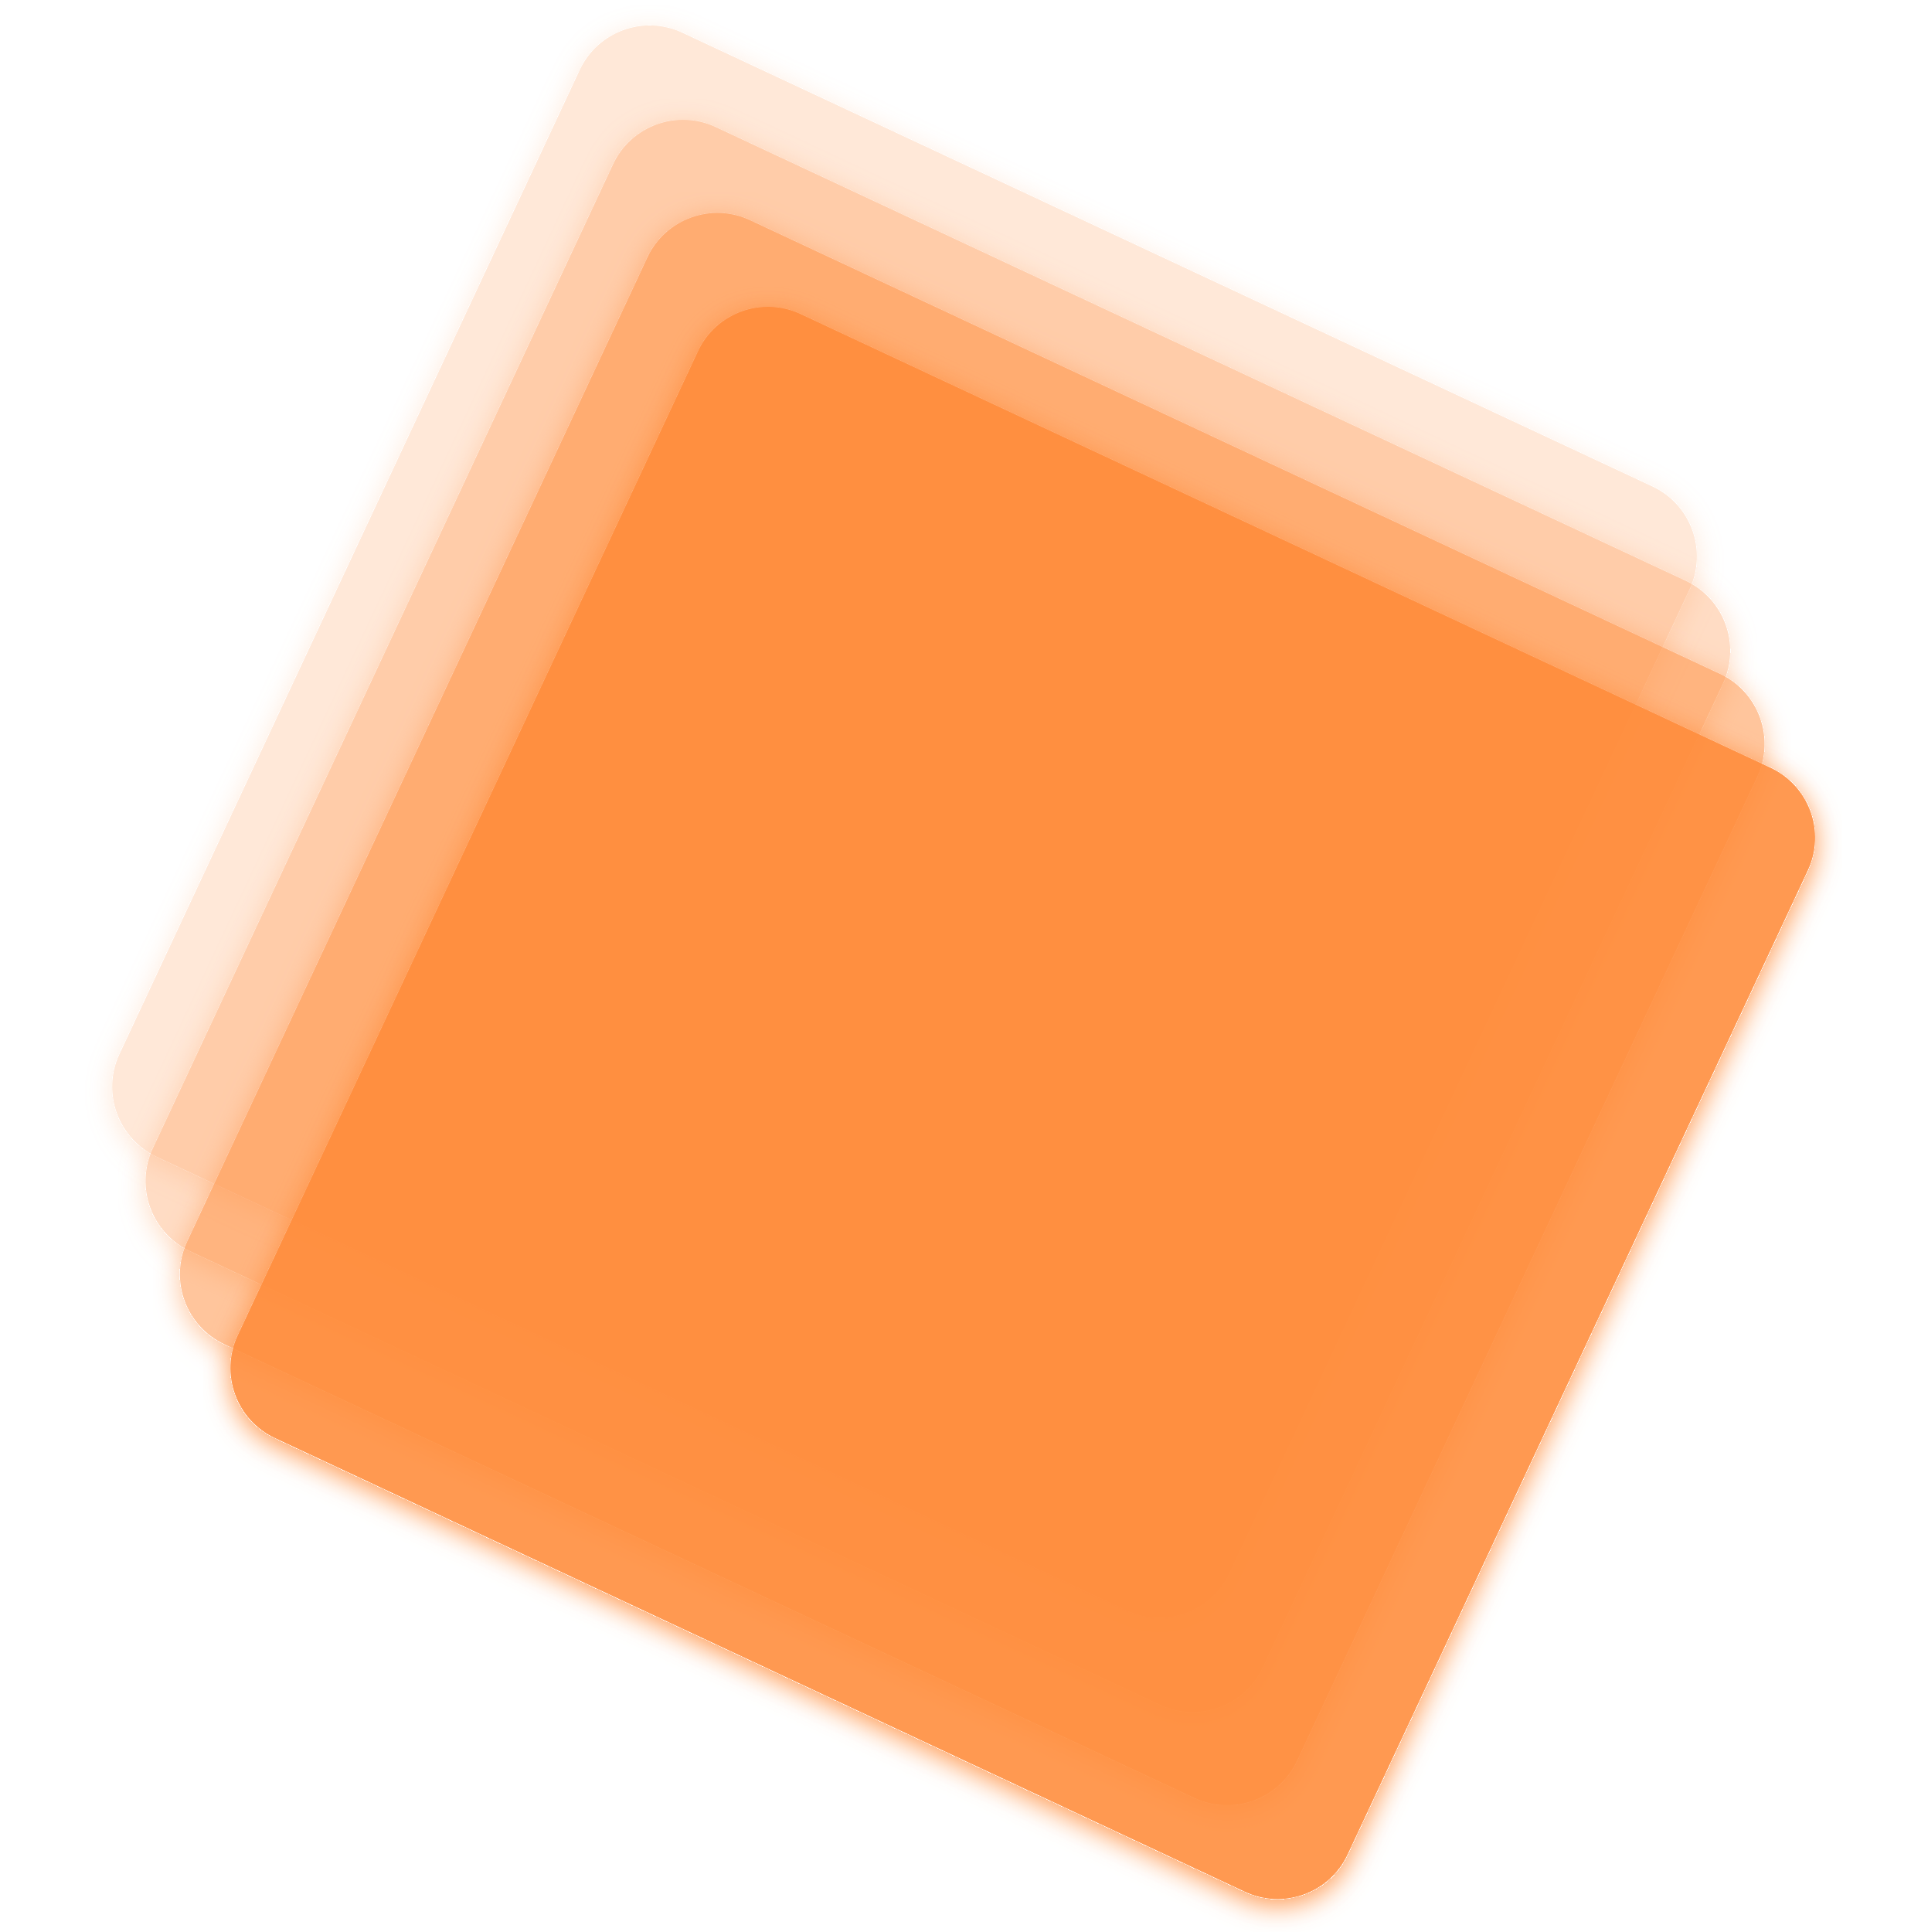
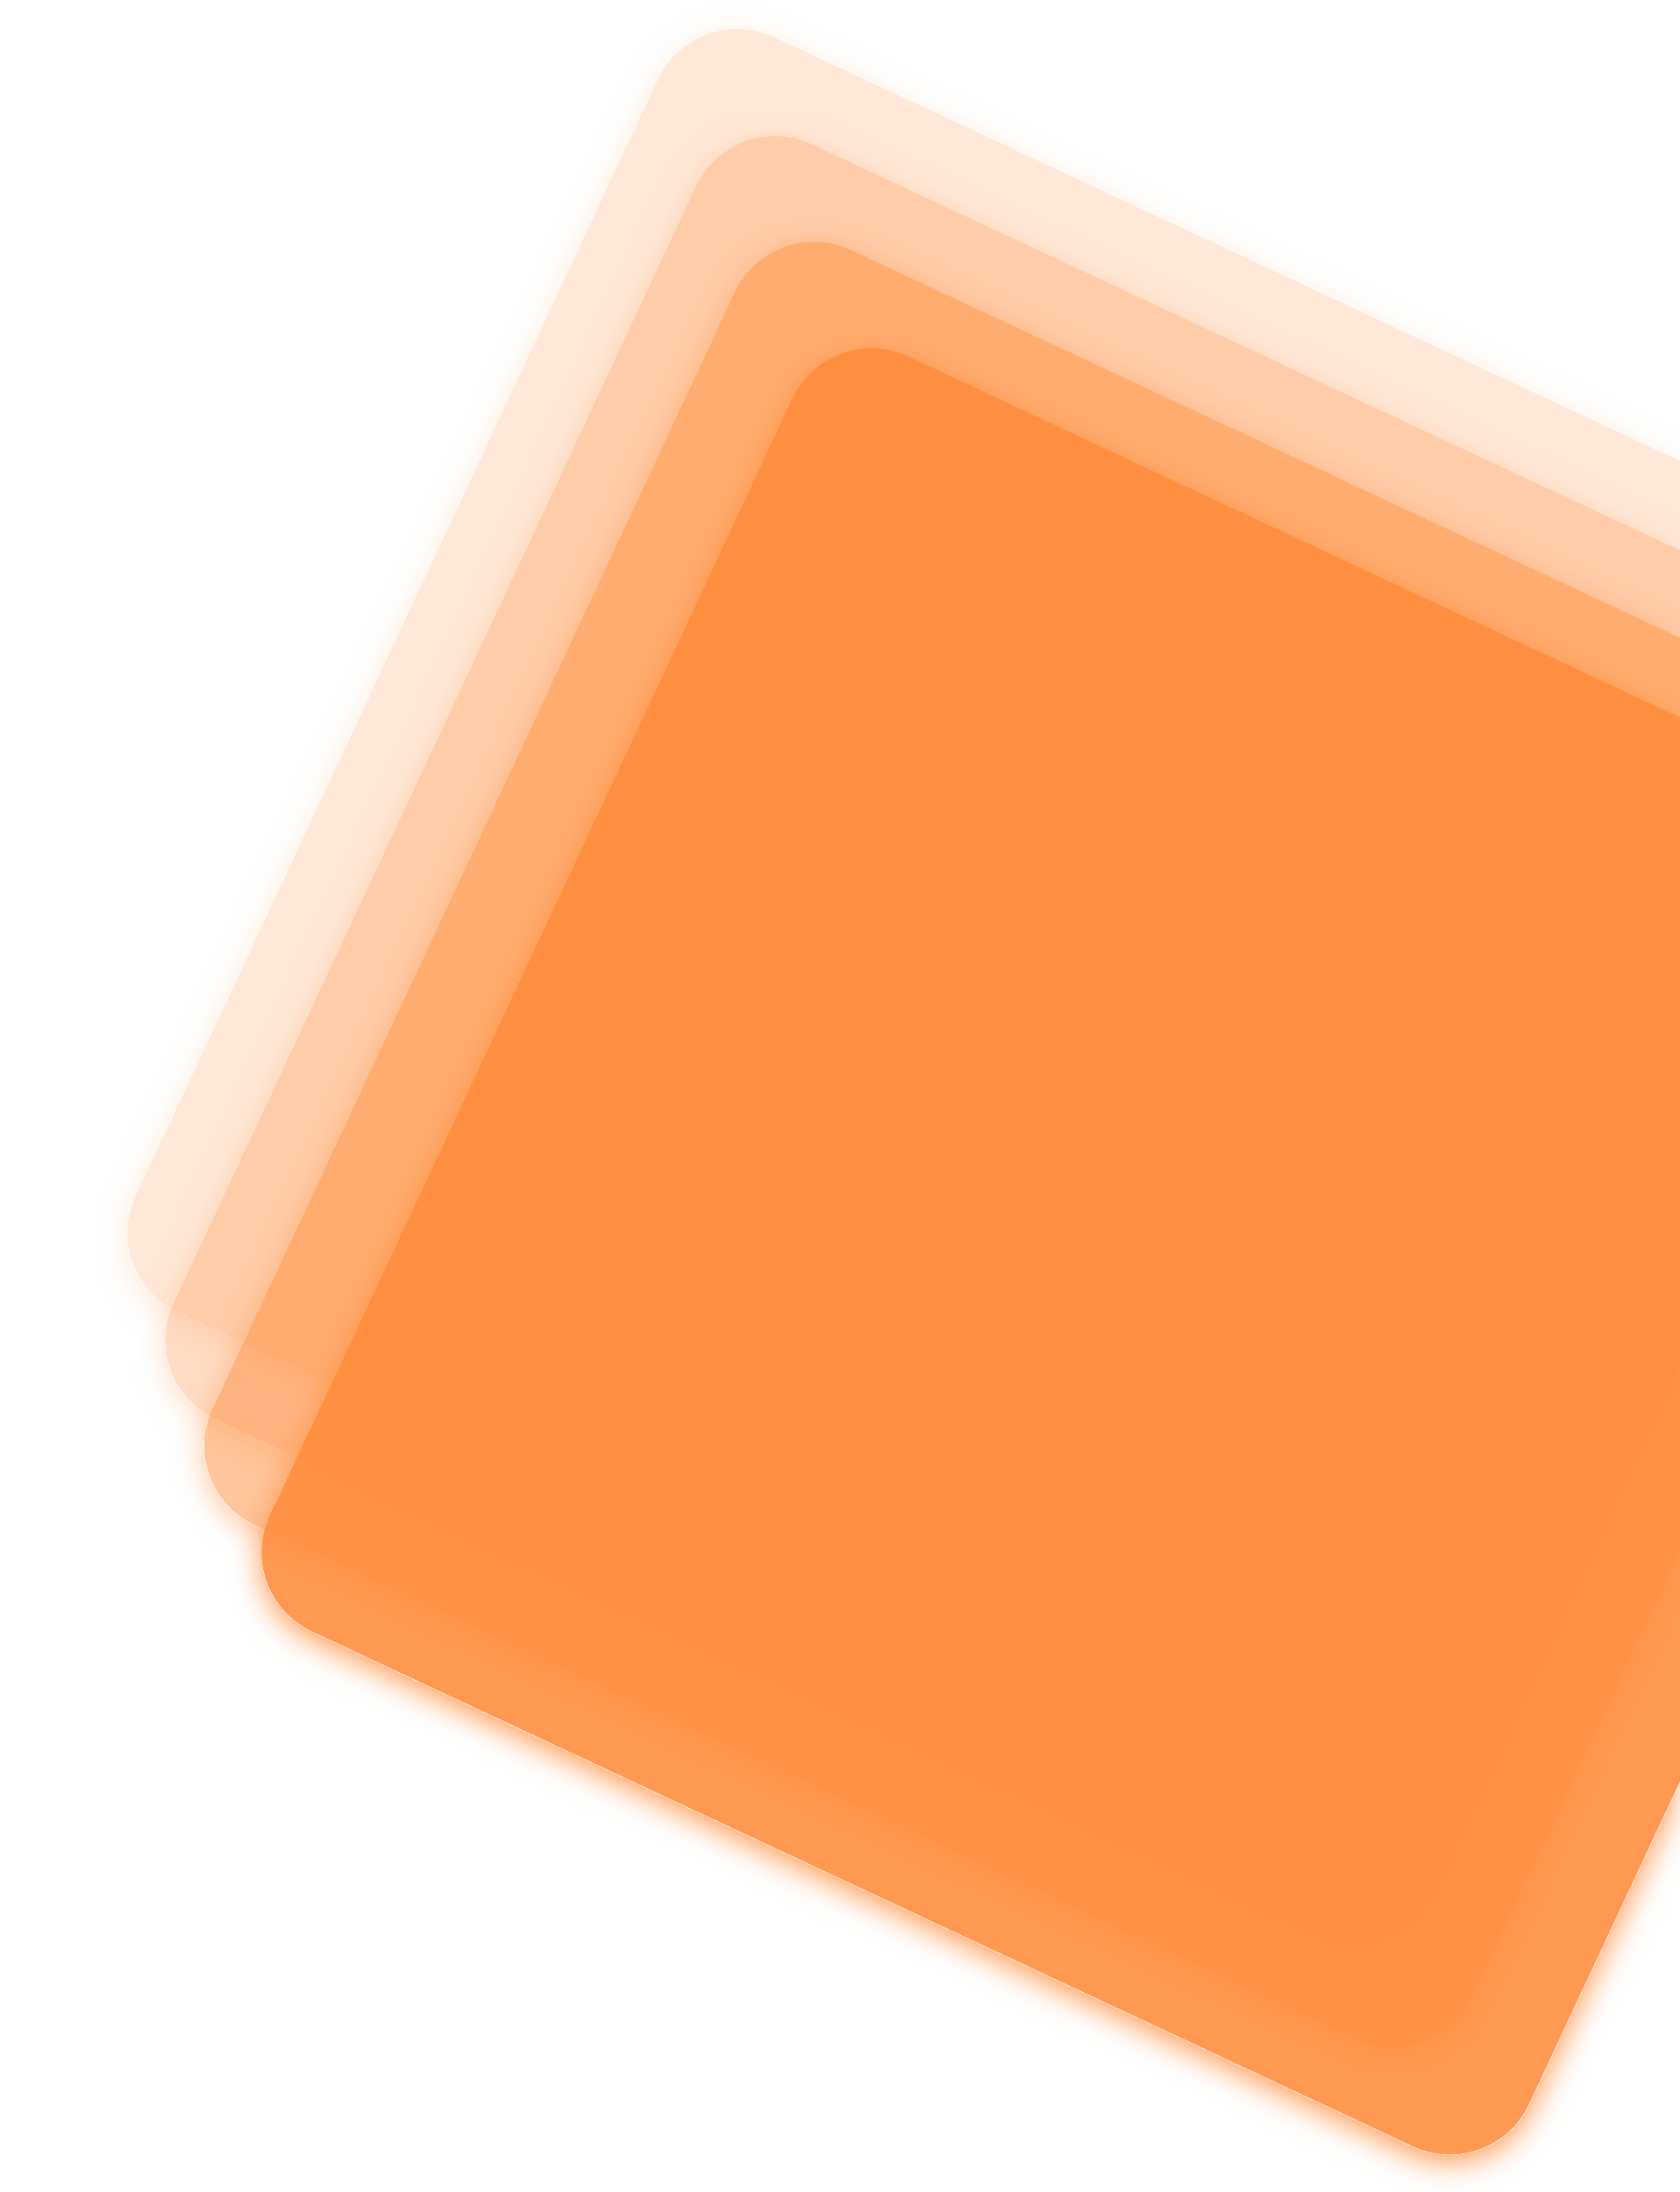
- <svg xmlns="http://www.w3.org/2000/svg" width="1297" height="1300" viewBox="0 0 1297 1300" fill="none">
-   <g opacity="0.2" filter="url(#filter0_d_242_4911)">
+ <svg xmlns="http://www.w3.org/2000/svg" width="996" height="1300" viewBox="0 0 996 1300" fill="none">
+   <g opacity="0.2" filter="url(#filter0_d_154_11967)">
    <rect x="412.116" width="824.542" height="834.979" rx="52" transform="rotate(25.0659 412.116 0)" fill="#FF8B3A" />
  </g>
-   <g opacity="0.3" filter="url(#filter1_d_242_4911)">
+   <g opacity="0.3" filter="url(#filter1_d_154_11967)">
    <rect x="434.549" y="63.495" width="824.542" height="834.979" rx="52" transform="rotate(25.0659 434.549 63.4951)" fill="#FF8B3A" />
  </g>
-   <g opacity="0.5" filter="url(#filter2_d_242_4911)">
+   <g opacity="0.5" filter="url(#filter2_d_154_11967)">
    <rect x="457.667" y="126.159" width="824.542" height="834.979" rx="52" transform="rotate(25.0659 457.667 126.159)" fill="#FF8B3A" />
  </g>
-   <g opacity="0.88" filter="url(#filter3_d_242_4911)">
-     <rect x="491.681" y="189.31" width="824.542" height="834.979" rx="52" transform="rotate(25.0659 491.681 189.31)" fill="#FF8B3A" />
+   <g opacity="0.88" filter="url(#filter3_d_154_11967)">
+     <rect x="491.68" y="189.31" width="824.542" height="834.979" rx="52" transform="rotate(25.0659 491.68 189.31)" fill="#FF8B3A" />
  </g>
  <defs>
-     <filter id="filter0_d_242_4911" x="57.589" y="3.221" width="1102.19" height="1107.23" filterUnits="userSpaceOnUse" color-interpolation-filters="sRGB">
+     <filter id="filter0_d_154_11967" x="57.589" y="3.221" width="1102.19" height="1107.23" filterUnits="userSpaceOnUse" color-interpolation-filters="sRGB">
      <feFlood flood-opacity="0" result="BackgroundImageFix" />
      <feColorMatrix in="SourceAlpha" type="matrix" values="0 0 0 0 0 0 0 0 0 0 0 0 0 0 0 0 0 0 127 0" result="hardAlpha" />
      <feOffset dy="4" />
      <feGaussianBlur stdDeviation="8.95" />
      <feComposite in2="hardAlpha" operator="out" />
      <feColorMatrix type="matrix" values="0 0 0 0 1 0 0 0 0 0.547 0 0 0 0 0.228 0 0 0 1 0" />
-       <feBlend mode="normal" in2="BackgroundImageFix" result="effect1_dropShadow_242_4911" />
-       <feBlend mode="normal" in="SourceGraphic" in2="effect1_dropShadow_242_4911" result="shape" />
+       <feBlend mode="normal" in2="BackgroundImageFix" result="effect1_dropShadow_154_11967" />
+       <feBlend mode="normal" in="SourceGraphic" in2="effect1_dropShadow_154_11967" result="shape" />
    </filter>
-     <filter id="filter1_d_242_4911" x="80.022" y="66.716" width="1102.19" height="1107.22" filterUnits="userSpaceOnUse" color-interpolation-filters="sRGB">
+     <filter id="filter1_d_154_11967" x="80.022" y="66.716" width="1102.19" height="1107.22" filterUnits="userSpaceOnUse" color-interpolation-filters="sRGB">
      <feFlood flood-opacity="0" result="BackgroundImageFix" />
      <feColorMatrix in="SourceAlpha" type="matrix" values="0 0 0 0 0 0 0 0 0 0 0 0 0 0 0 0 0 0 127 0" result="hardAlpha" />
      <feOffset dy="4" />
      <feGaussianBlur stdDeviation="8.95" />
      <feComposite in2="hardAlpha" operator="out" />
      <feColorMatrix type="matrix" values="0 0 0 0 1 0 0 0 0 0.547 0 0 0 0 0.228 0 0 0 1 0" />
-       <feBlend mode="normal" in2="BackgroundImageFix" result="effect1_dropShadow_242_4911" />
-       <feBlend mode="normal" in="SourceGraphic" in2="effect1_dropShadow_242_4911" result="shape" />
+       <feBlend mode="normal" in2="BackgroundImageFix" result="effect1_dropShadow_154_11967" />
+       <feBlend mode="normal" in="SourceGraphic" in2="effect1_dropShadow_154_11967" result="shape" />
    </filter>
-     <filter id="filter2_d_242_4911" x="103.141" y="129.38" width="1102.19" height="1107.22" filterUnits="userSpaceOnUse" color-interpolation-filters="sRGB">
+     <filter id="filter2_d_154_11967" x="103.141" y="129.38" width="1102.19" height="1107.22" filterUnits="userSpaceOnUse" color-interpolation-filters="sRGB">
      <feFlood flood-opacity="0" result="BackgroundImageFix" />
      <feColorMatrix in="SourceAlpha" type="matrix" values="0 0 0 0 0 0 0 0 0 0 0 0 0 0 0 0 0 0 127 0" result="hardAlpha" />
      <feOffset dy="4" />
      <feGaussianBlur stdDeviation="8.95" />
      <feComposite in2="hardAlpha" operator="out" />
      <feColorMatrix type="matrix" values="0 0 0 0 1 0 0 0 0 0.547 0 0 0 0 0.228 0 0 0 1 0" />
-       <feBlend mode="normal" in2="BackgroundImageFix" result="effect1_dropShadow_242_4911" />
-       <feBlend mode="normal" in="SourceGraphic" in2="effect1_dropShadow_242_4911" result="shape" />
+       <feBlend mode="normal" in2="BackgroundImageFix" result="effect1_dropShadow_154_11967" />
+       <feBlend mode="normal" in="SourceGraphic" in2="effect1_dropShadow_154_11967" result="shape" />
    </filter>
-     <filter id="filter3_d_242_4911" x="137.154" y="192.531" width="1102.19" height="1107.22" filterUnits="userSpaceOnUse" color-interpolation-filters="sRGB">
+     <filter id="filter3_d_154_11967" x="137.154" y="192.531" width="1102.19" height="1107.22" filterUnits="userSpaceOnUse" color-interpolation-filters="sRGB">
      <feFlood flood-opacity="0" result="BackgroundImageFix" />
      <feColorMatrix in="SourceAlpha" type="matrix" values="0 0 0 0 0 0 0 0 0 0 0 0 0 0 0 0 0 0 127 0" result="hardAlpha" />
      <feOffset dy="4" />
      <feGaussianBlur stdDeviation="8.95" />
      <feComposite in2="hardAlpha" operator="out" />
      <feColorMatrix type="matrix" values="0 0 0 0 1 0 0 0 0 0.547 0 0 0 0 0.228 0 0 0 1 0" />
-       <feBlend mode="normal" in2="BackgroundImageFix" result="effect1_dropShadow_242_4911" />
-       <feBlend mode="normal" in="SourceGraphic" in2="effect1_dropShadow_242_4911" result="shape" />
+       <feBlend mode="normal" in2="BackgroundImageFix" result="effect1_dropShadow_154_11967" />
+       <feBlend mode="normal" in="SourceGraphic" in2="effect1_dropShadow_154_11967" result="shape" />
    </filter>
  </defs>
</svg>
